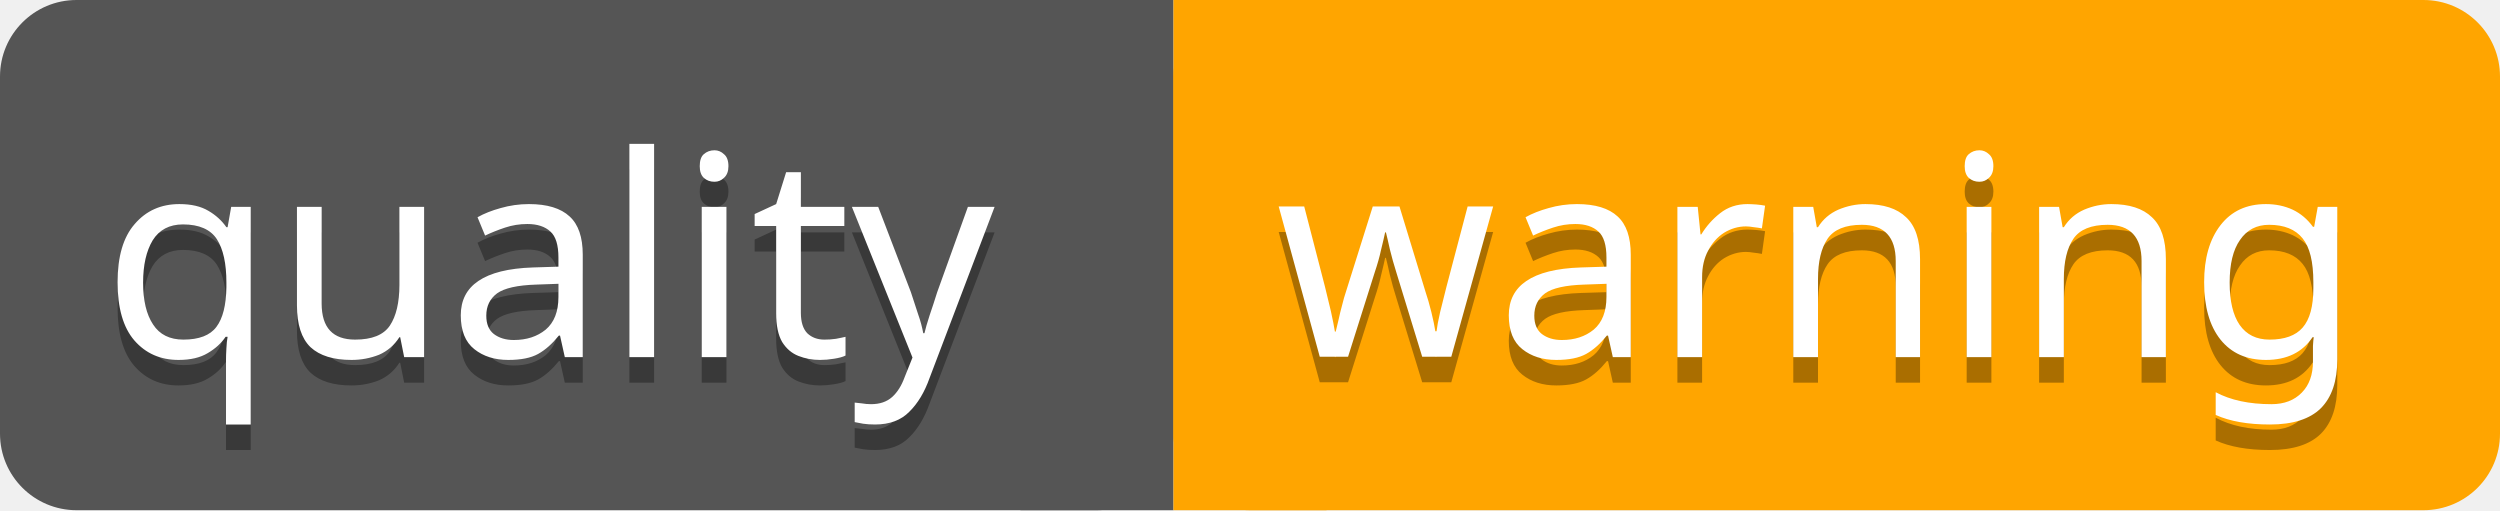
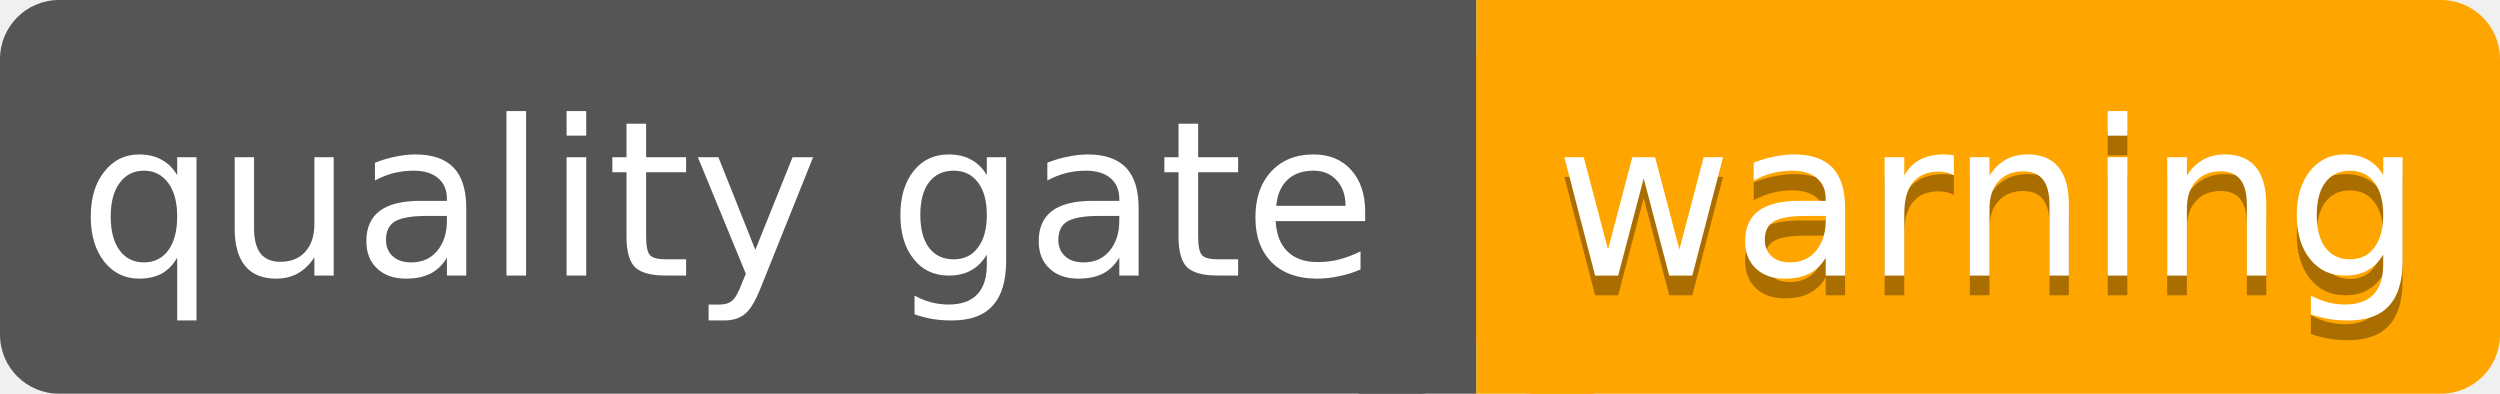
- <svg xmlns="http://www.w3.org/2000/svg" style="fill-opacity:1; color-rendering:auto; color-interpolation:auto; text-rendering:auto; stroke:black; stroke-linecap:square; stroke-miterlimit:10; shape-rendering:auto; stroke-opacity:1; fill:black; stroke-dasharray:none; font-weight:normal; stroke-width:1; font-family:'Dialog'; font-style:normal; stroke-linejoin:miter; font-size:12px; stroke-dashoffset:0; image-rendering:auto;" width="98" height="20">
+ <svg xmlns="http://www.w3.org/2000/svg" height="20" style="fill-opacity:1; color-rendering:auto; color-interpolation:auto; text-rendering:auto; stroke:black; stroke-linecap:square; stroke-miterlimit:10; shape-rendering:auto; stroke-opacity:1; fill:black; stroke-dasharray:none; font-weight:normal; stroke-width:1; font-family:'DejaVu Sans','Verdana','Geneva','Tahoma','Arial','sans-serif'; font-style:normal; stroke-linejoin:miter; font-size:12px; stroke-dashoffset:0; image-rendering:auto;" width="127">
  <defs id="genericDefs" />
  <g>
-     <g style="fill:rgb(85,85,85); font-size:11px; font-family:'Verdana'; stroke:rgb(85,85,85);">
-       <rect x="0" y="0" width="46" style="stroke:none;" rx="3" ry="3" height="20" />
-       <rect x="40" width="6" height="20" y="0" style="stroke:none;" />
+     <g style="fill:rgb(85,85,85); font-size:11px; stroke:rgb(85,85,85);">
+       <rect height="20" rx="3" ry="3" style="stroke:none;" width="75" x="0" y="0" />
+       <rect height="20" style="stroke:none;" width="6" x="69" y="0" />
    </g>
-     <g style="fill:rgb(0,0,0); fill-opacity:0.333; font-size:11px; font-family:'Verdana'; stroke-opacity:0.333; stroke:rgb(0,0,0);">
-       <text x="4" xml:space="preserve" y="15" style="stroke:none;">quality</text>
+     <g style="fill:rgb(0,0,0); fill-opacity:0.333; font-size:11px; stroke-opacity:0.333; stroke:rgb(0,0,0);">
+       <text style="stroke:none;" x="4" xml:space="preserve" y="14">quality gate</text>
    </g>
-     <g style="fill:white; font-size:11px; font-family:'Verdana'; stroke:white;">
-       <text x="4" xml:space="preserve" y="14" style="stroke:none;">quality</text>
-       <rect x="46" y="0" width="52" style="fill:rgb(255,165,0); stroke:none;" rx="3" ry="3" height="20" />
-       <rect x="46" y="0" width="6" style="fill:rgb(255,165,0); stroke:none;" height="20" />
+     <g style="fill:white; font-size:11px; stroke:white;">
+       <text style="stroke:none;" x="4" xml:space="preserve" y="14">quality gate</text>
+       <rect height="20" rx="3" ry="3" style="fill:rgb(255,165,0); stroke:none;" width="52" x="75" y="0" />
+       <rect height="20" style="fill:rgb(255,165,0); stroke:none;" width="6" x="75" y="0" />
    </g>
-     <g style="fill:rgb(0,0,0); fill-opacity:0.333; font-size:11px; font-family:'Verdana'; stroke-opacity:0.333; stroke:rgb(0,0,0);">
-       <text x="50" xml:space="preserve" y="15" style="stroke:none;">warning</text>
+     <g style="fill:rgb(0,0,0); fill-opacity:0.333; font-size:11px; stroke-opacity:0.333; stroke:rgb(0,0,0);">
+       <text style="stroke:none;" x="79" xml:space="preserve" y="15">warning</text>
    </g>
-     <g style="fill:white; font-size:11px; font-family:'Verdana'; stroke:white;">
-       <text x="50" xml:space="preserve" y="14" style="stroke:none;">warning</text>
+     <g style="fill:white; font-size:11px; stroke:white;">
+       <text style="stroke:none;" x="79" xml:space="preserve" y="14">warning</text>
    </g>
  </g>
</svg>
